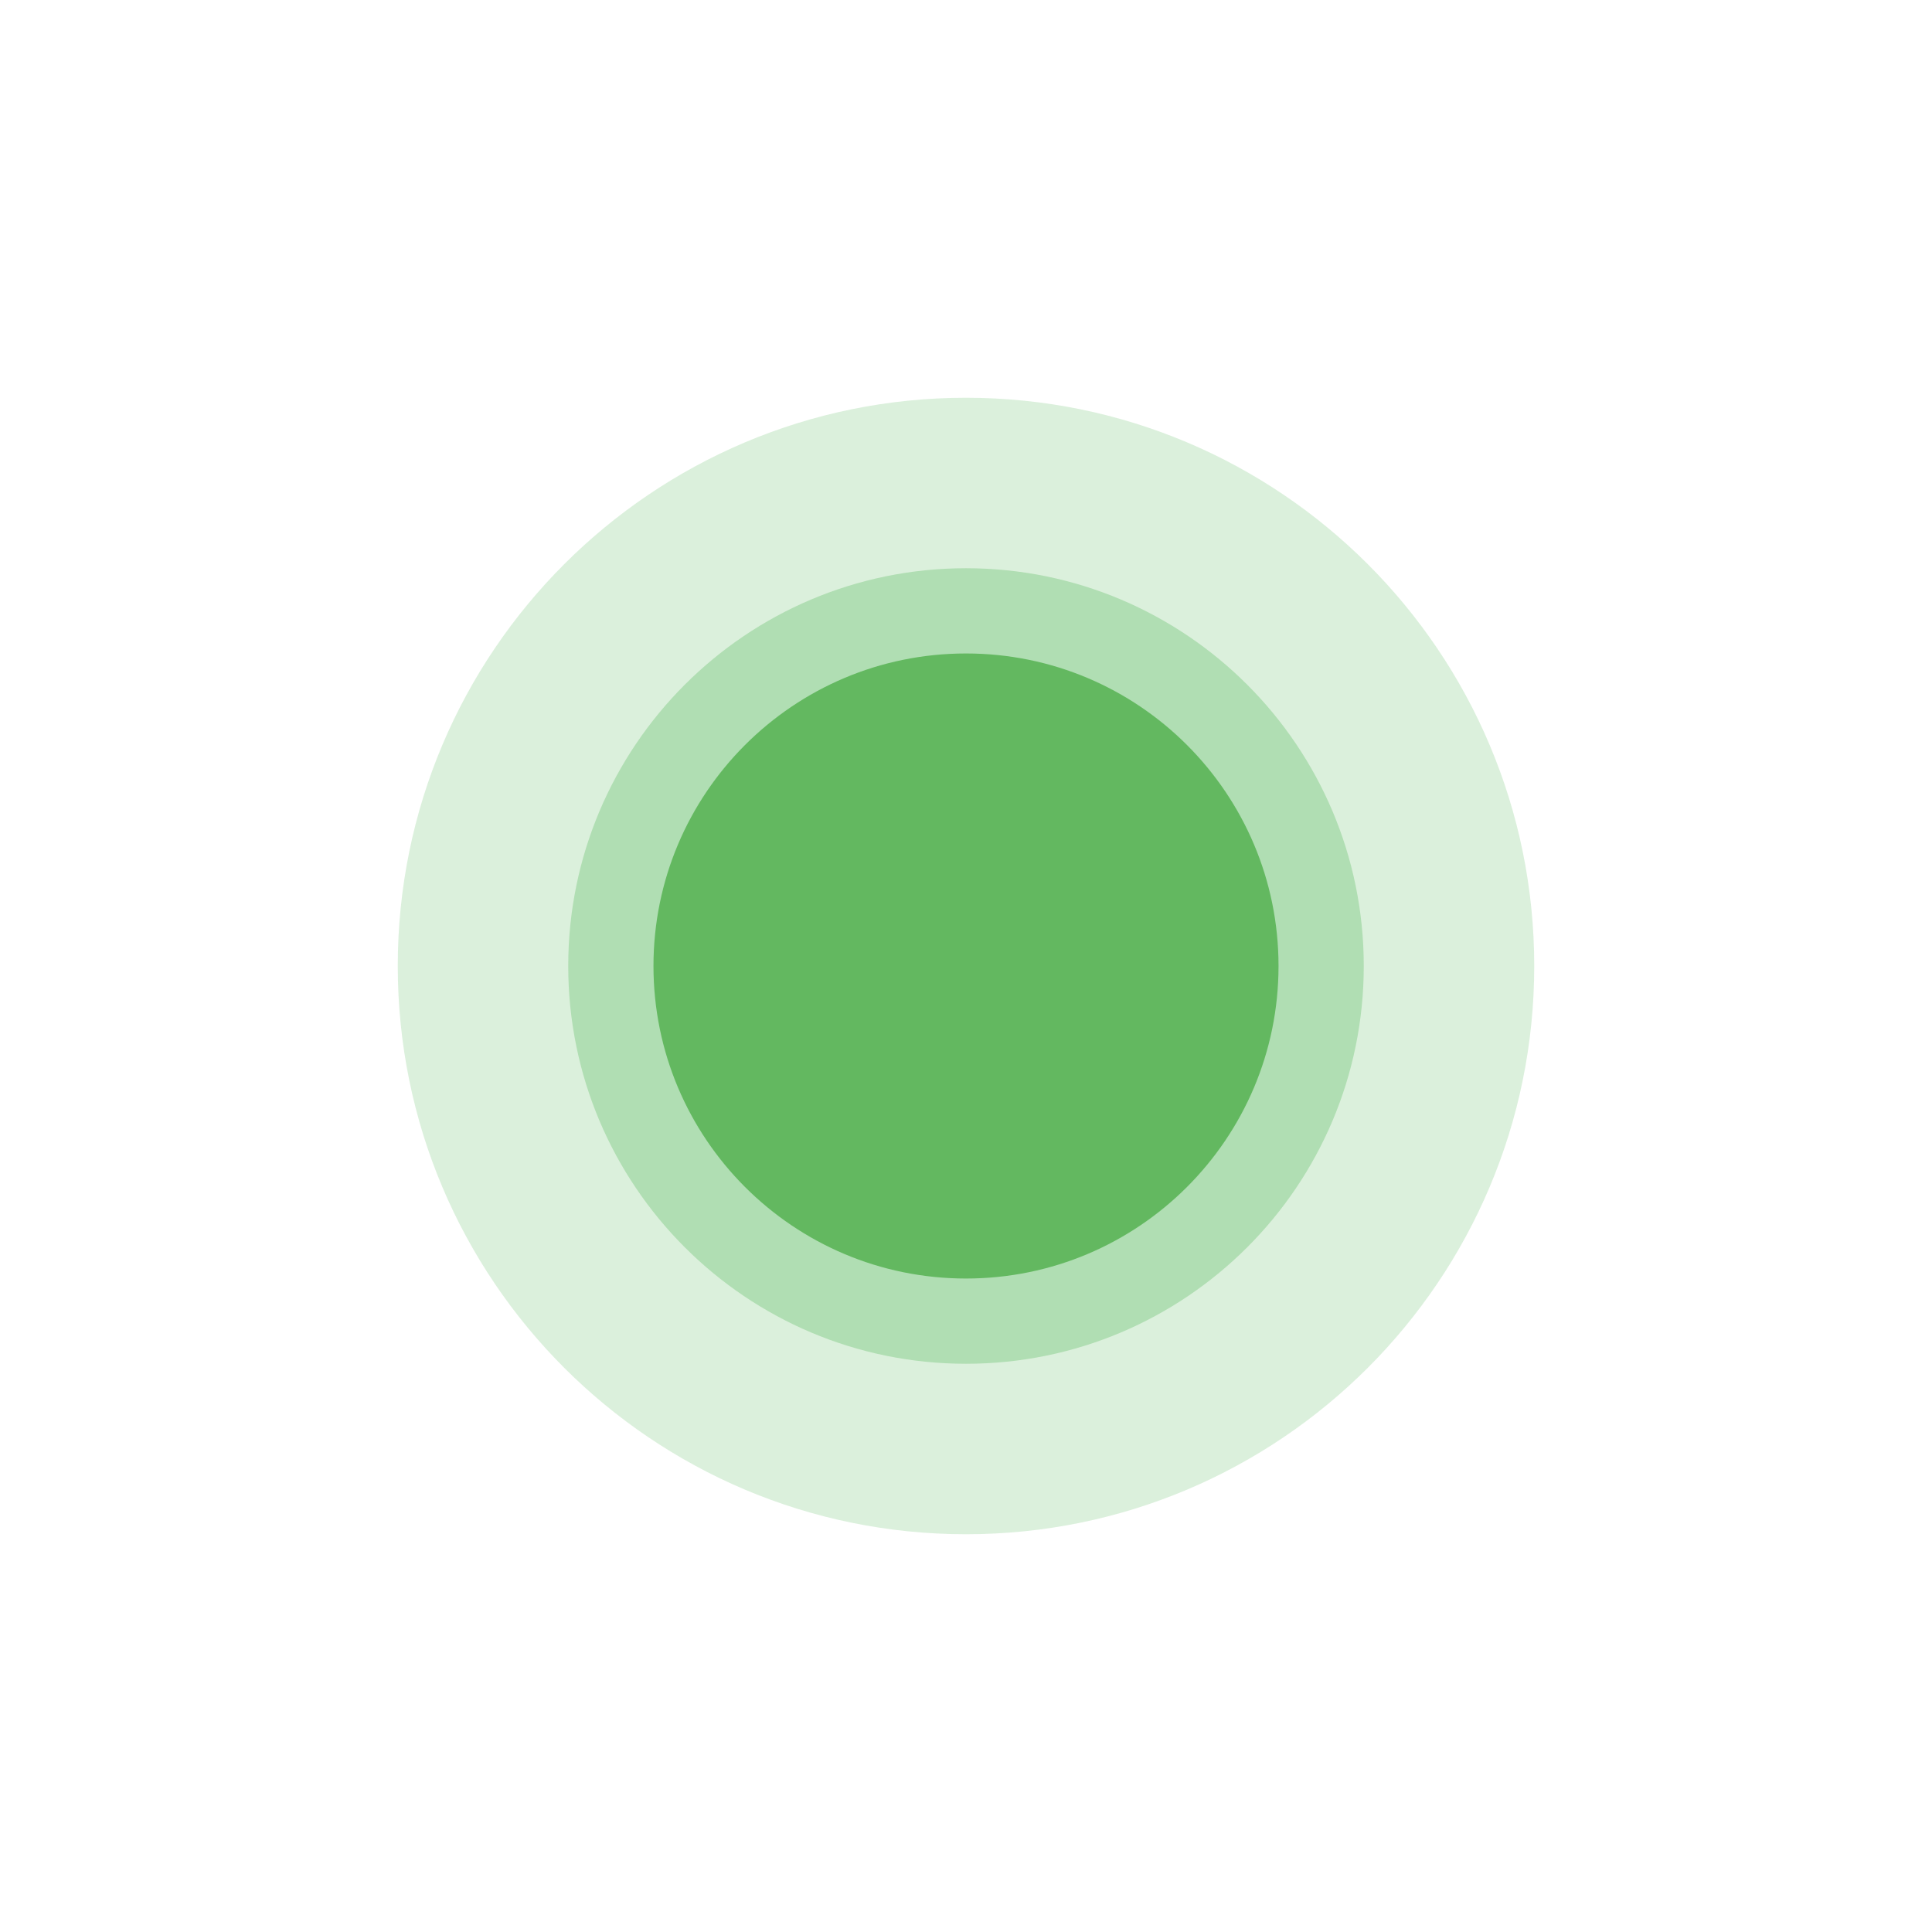
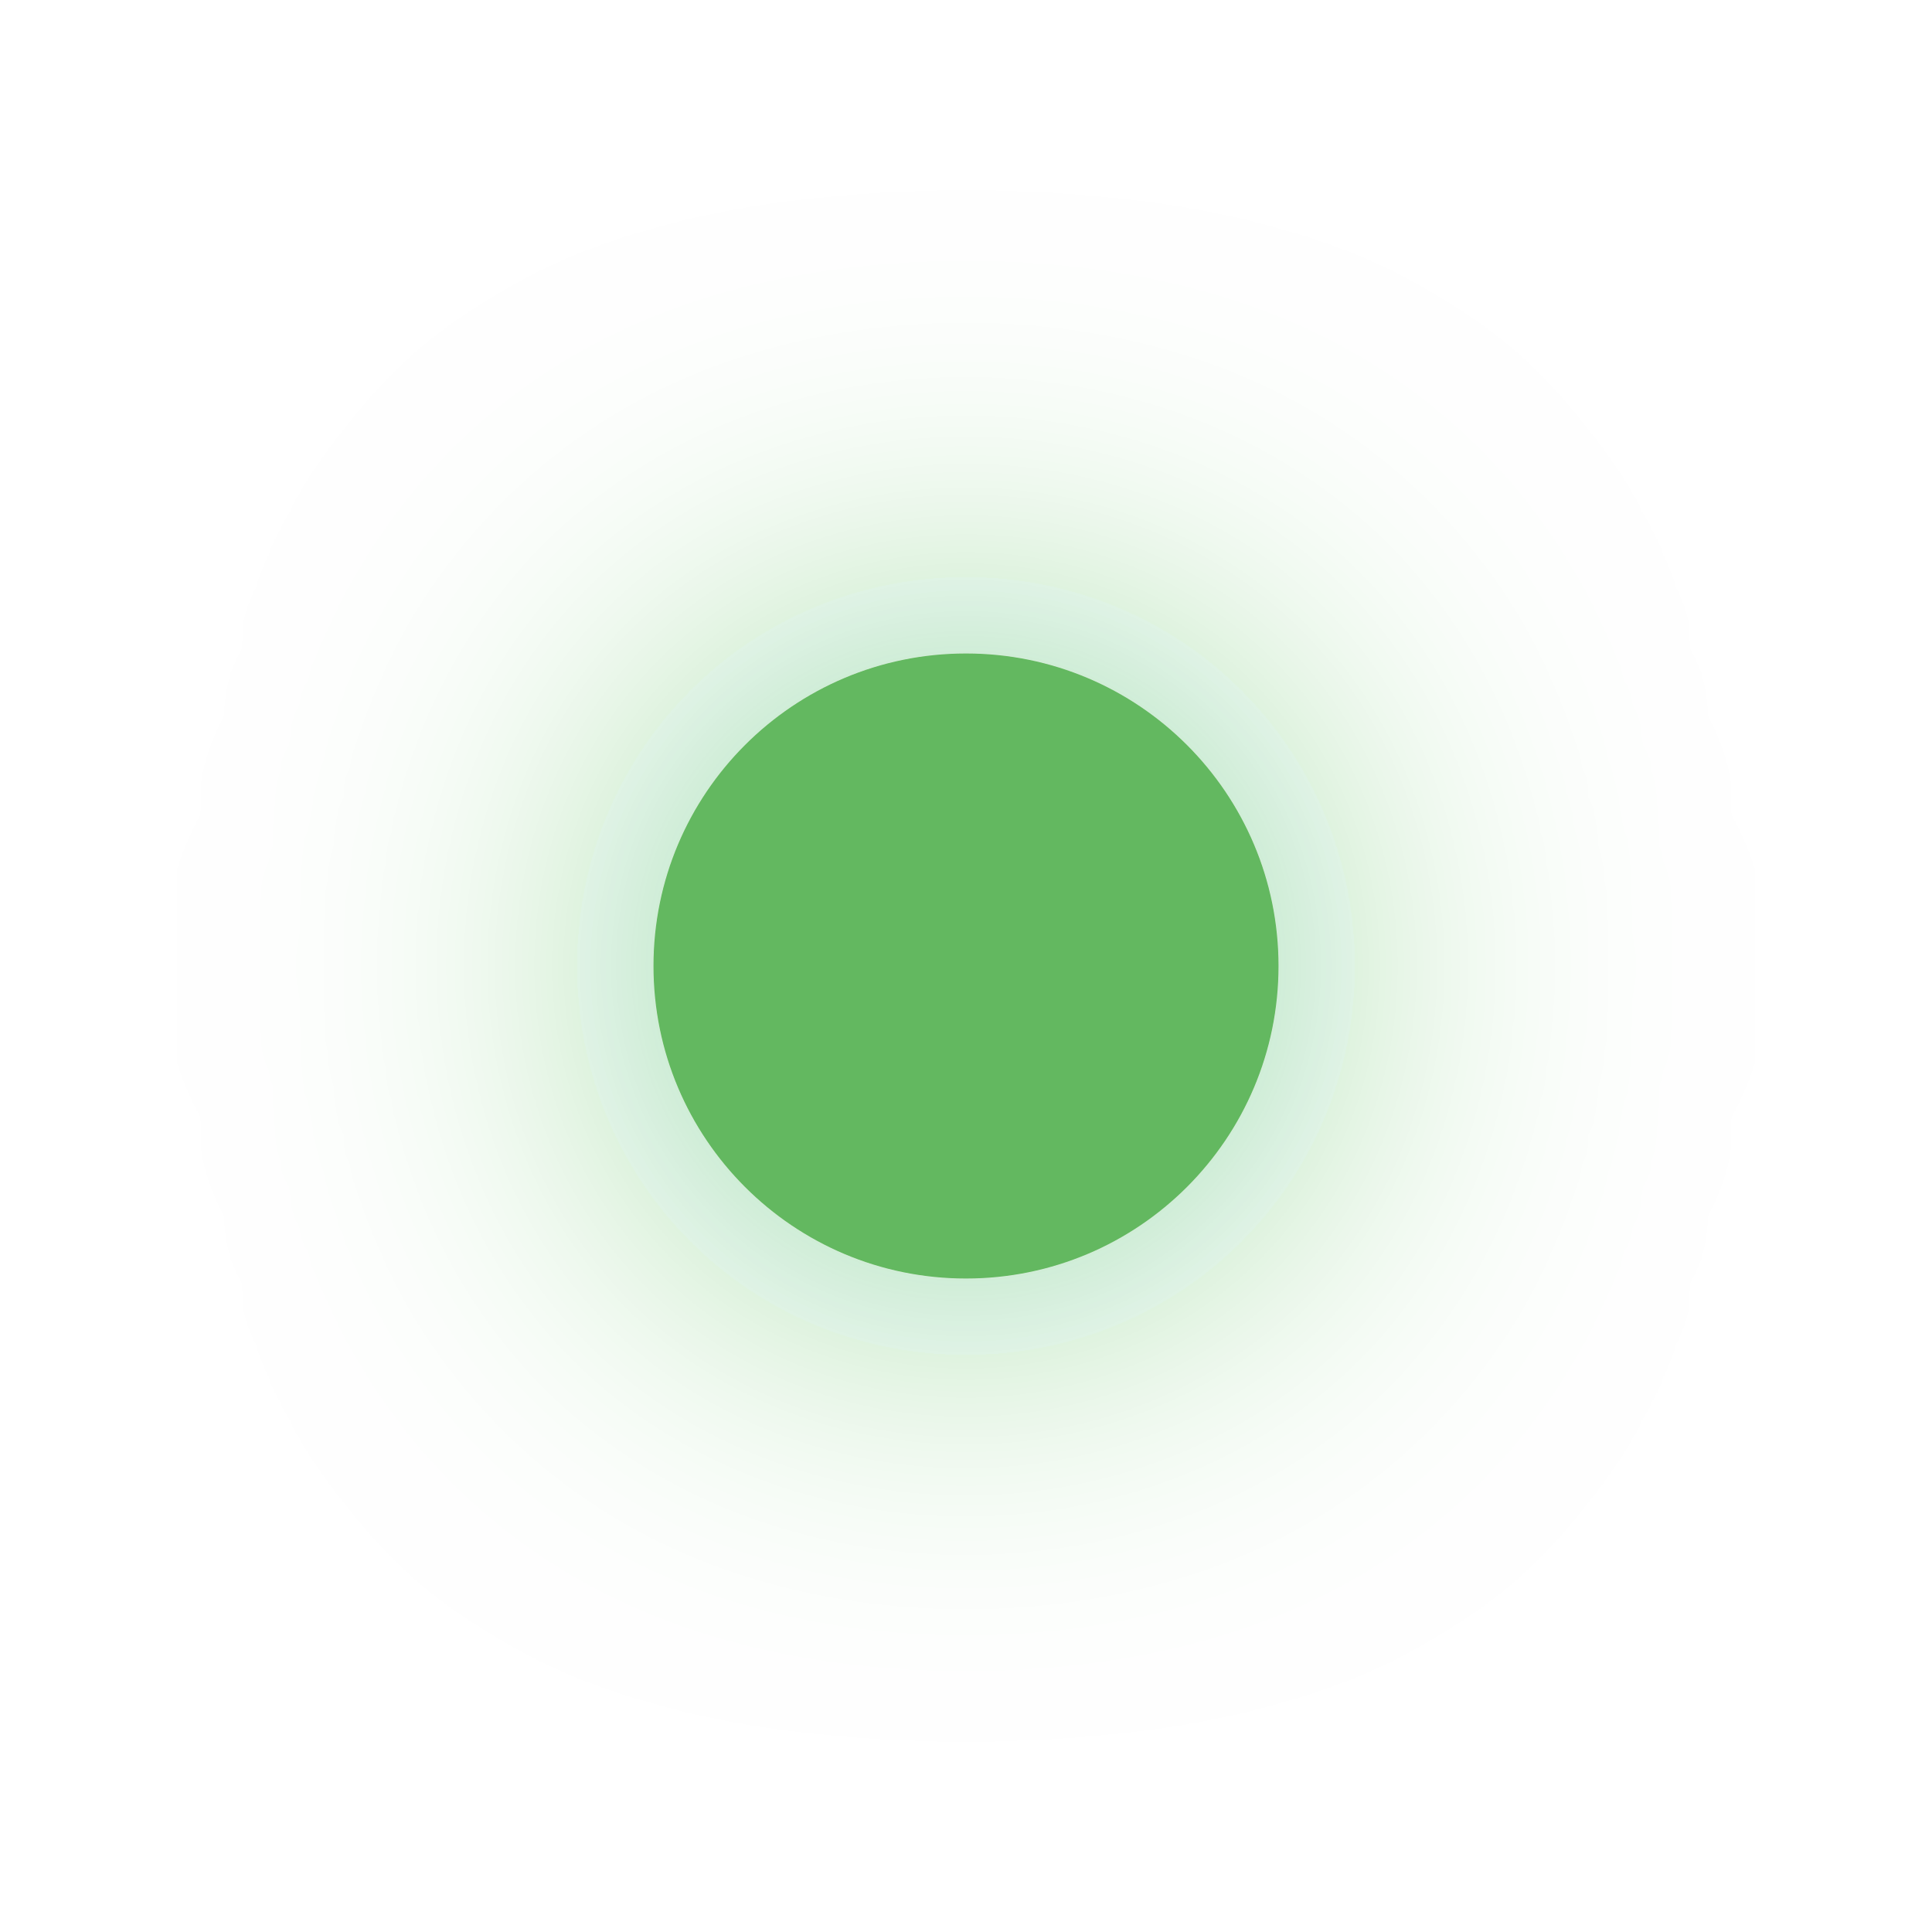
<svg xmlns="http://www.w3.org/2000/svg" width="34" height="34" viewBox="0 0 34 34" fill="none">
-   <circle cx="17" cy="17" r="10" fill="#189E1E" opacity="0.16" />
-   <circle cx="17" cy="17" r="7" fill="#189E1E" opacity="0.22" />
-   <circle cx="17" cy="17" r="5.5" fill="#63B860" />
+   <defs>
+     <filter id="dot-shadow" x="3" y="3" width="28" height="28" filterUnits="userSpaceOnUse" color-interpolation-filters="sRGB">
+       <feDropShadow dx="0" dy="0" stdDeviation="4.5" flood-color="#189E1E" flood-opacity="0.5" />
+     </filter>
+   </defs>
+   <circle cx="17" cy="17" r="5.5" fill="#63B860" filter="url(#dot-shadow)" />
</svg>
